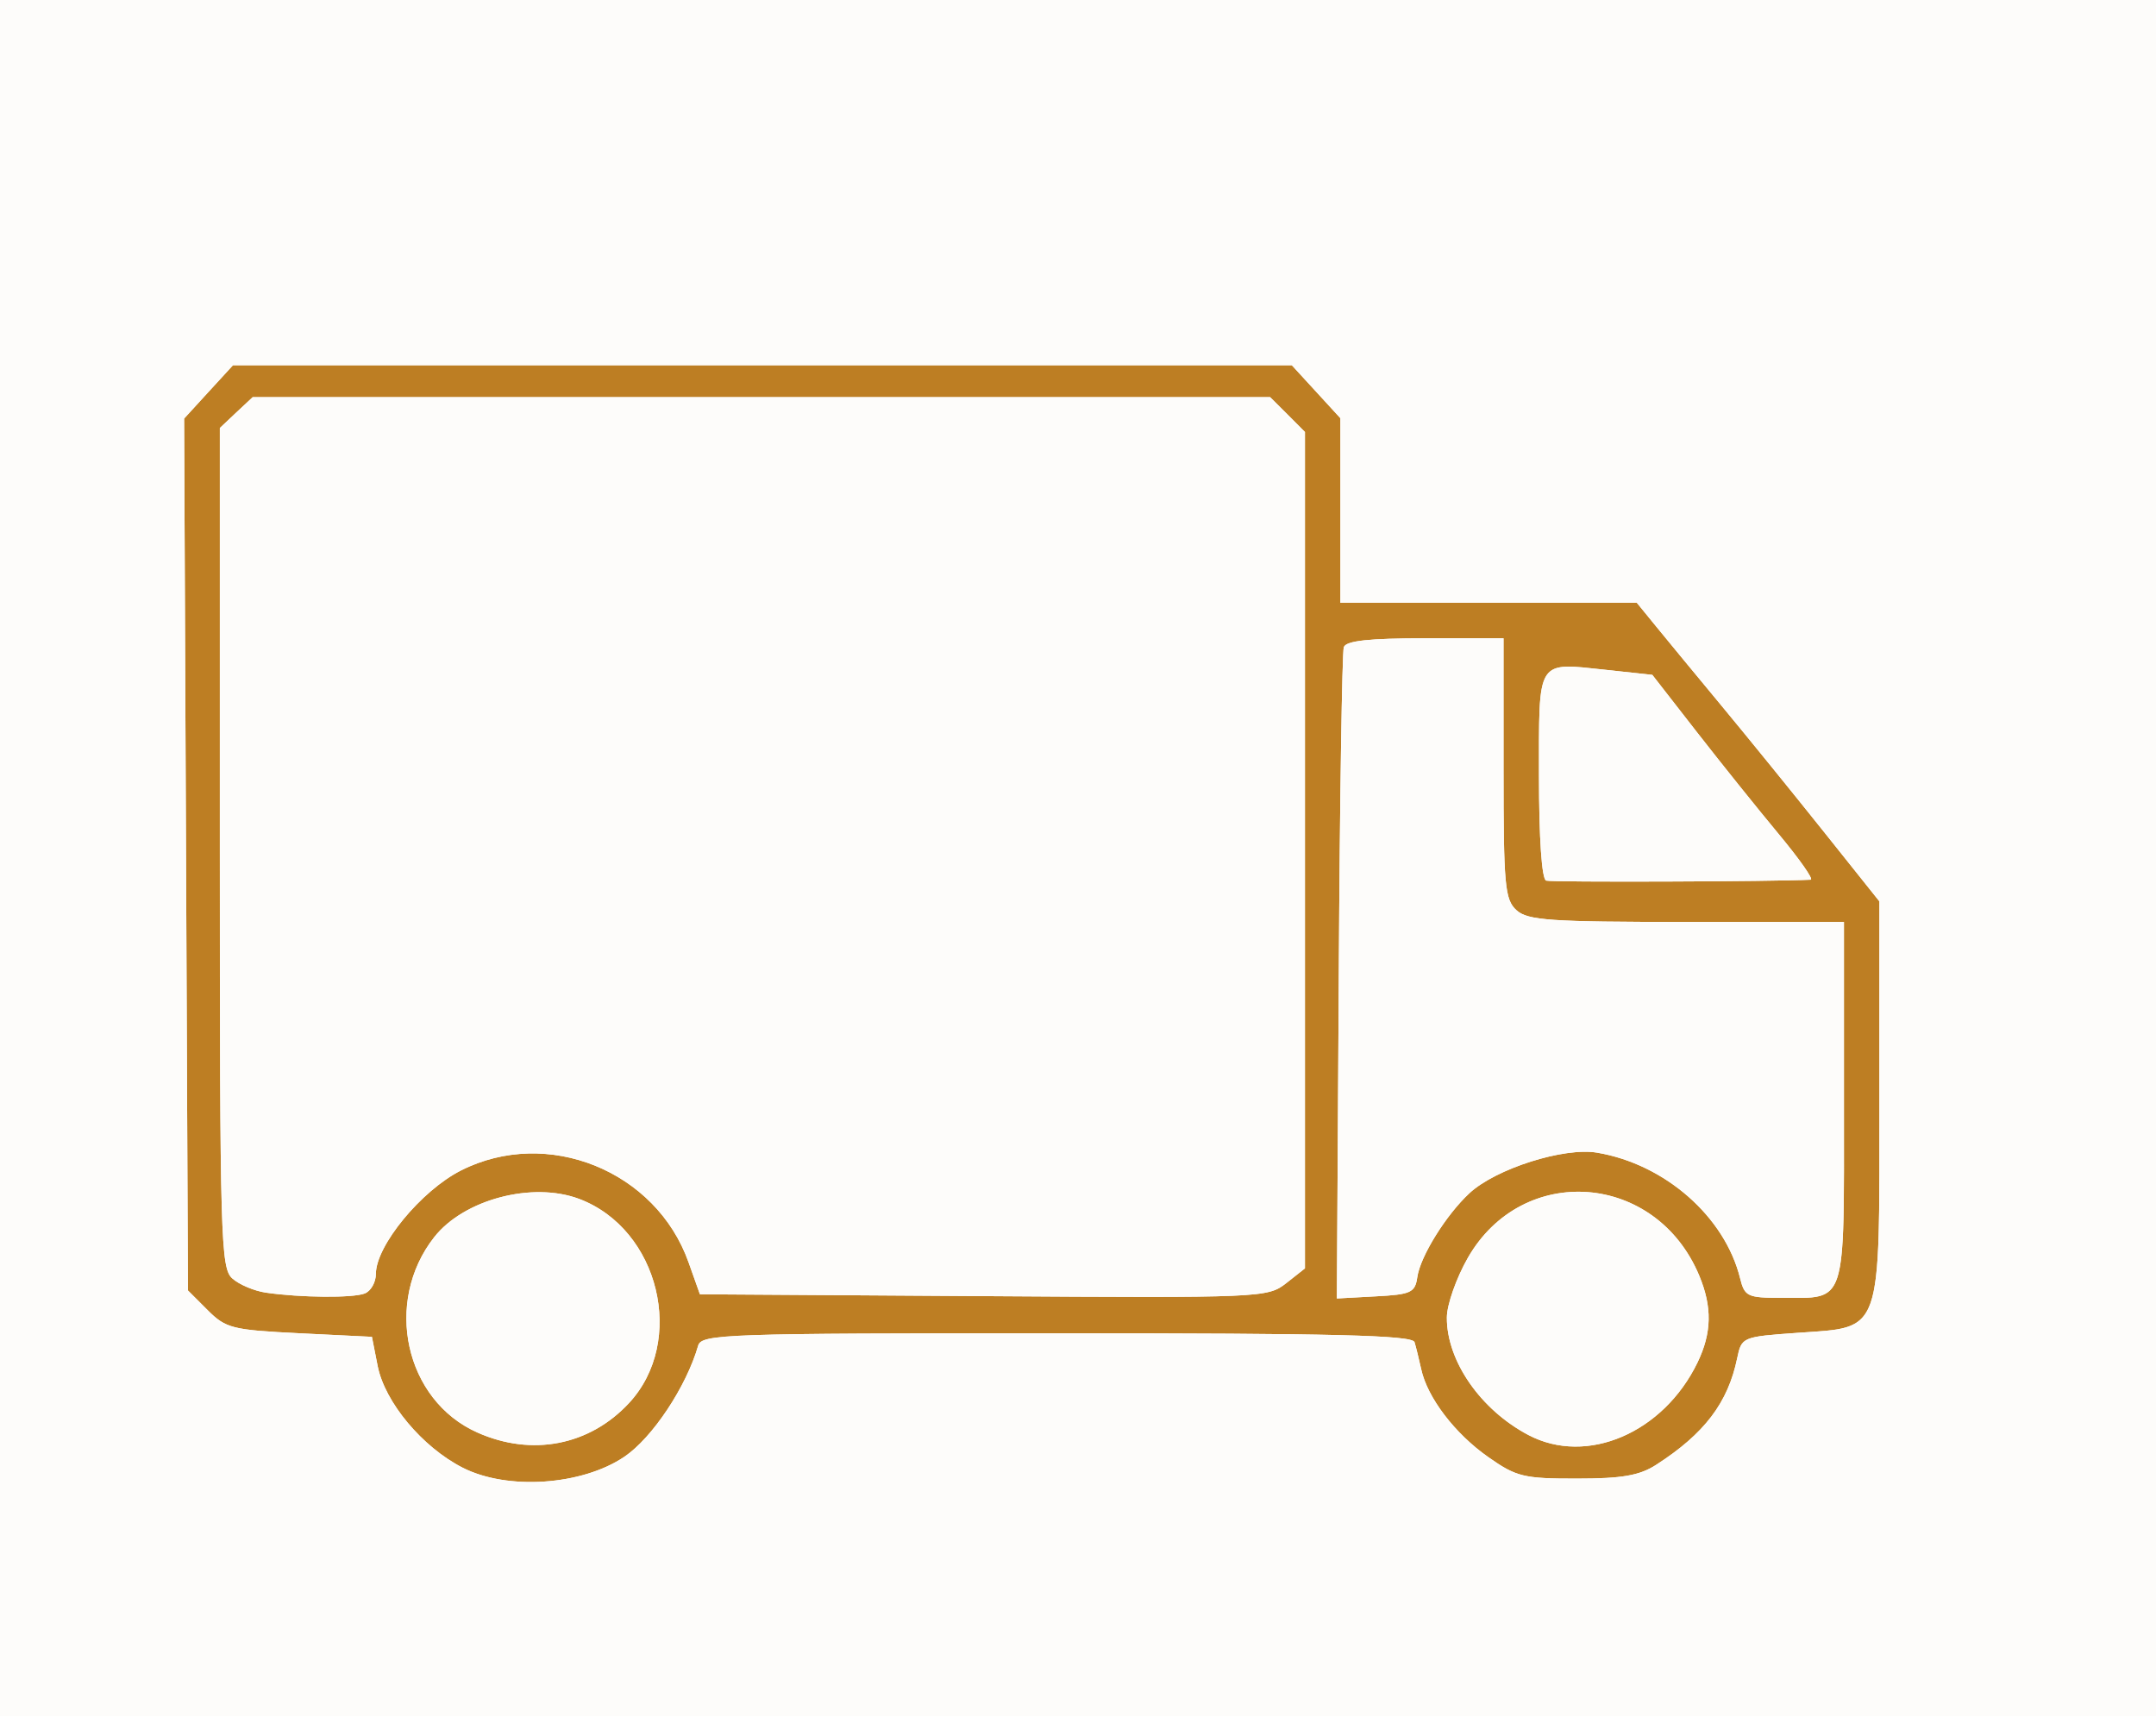
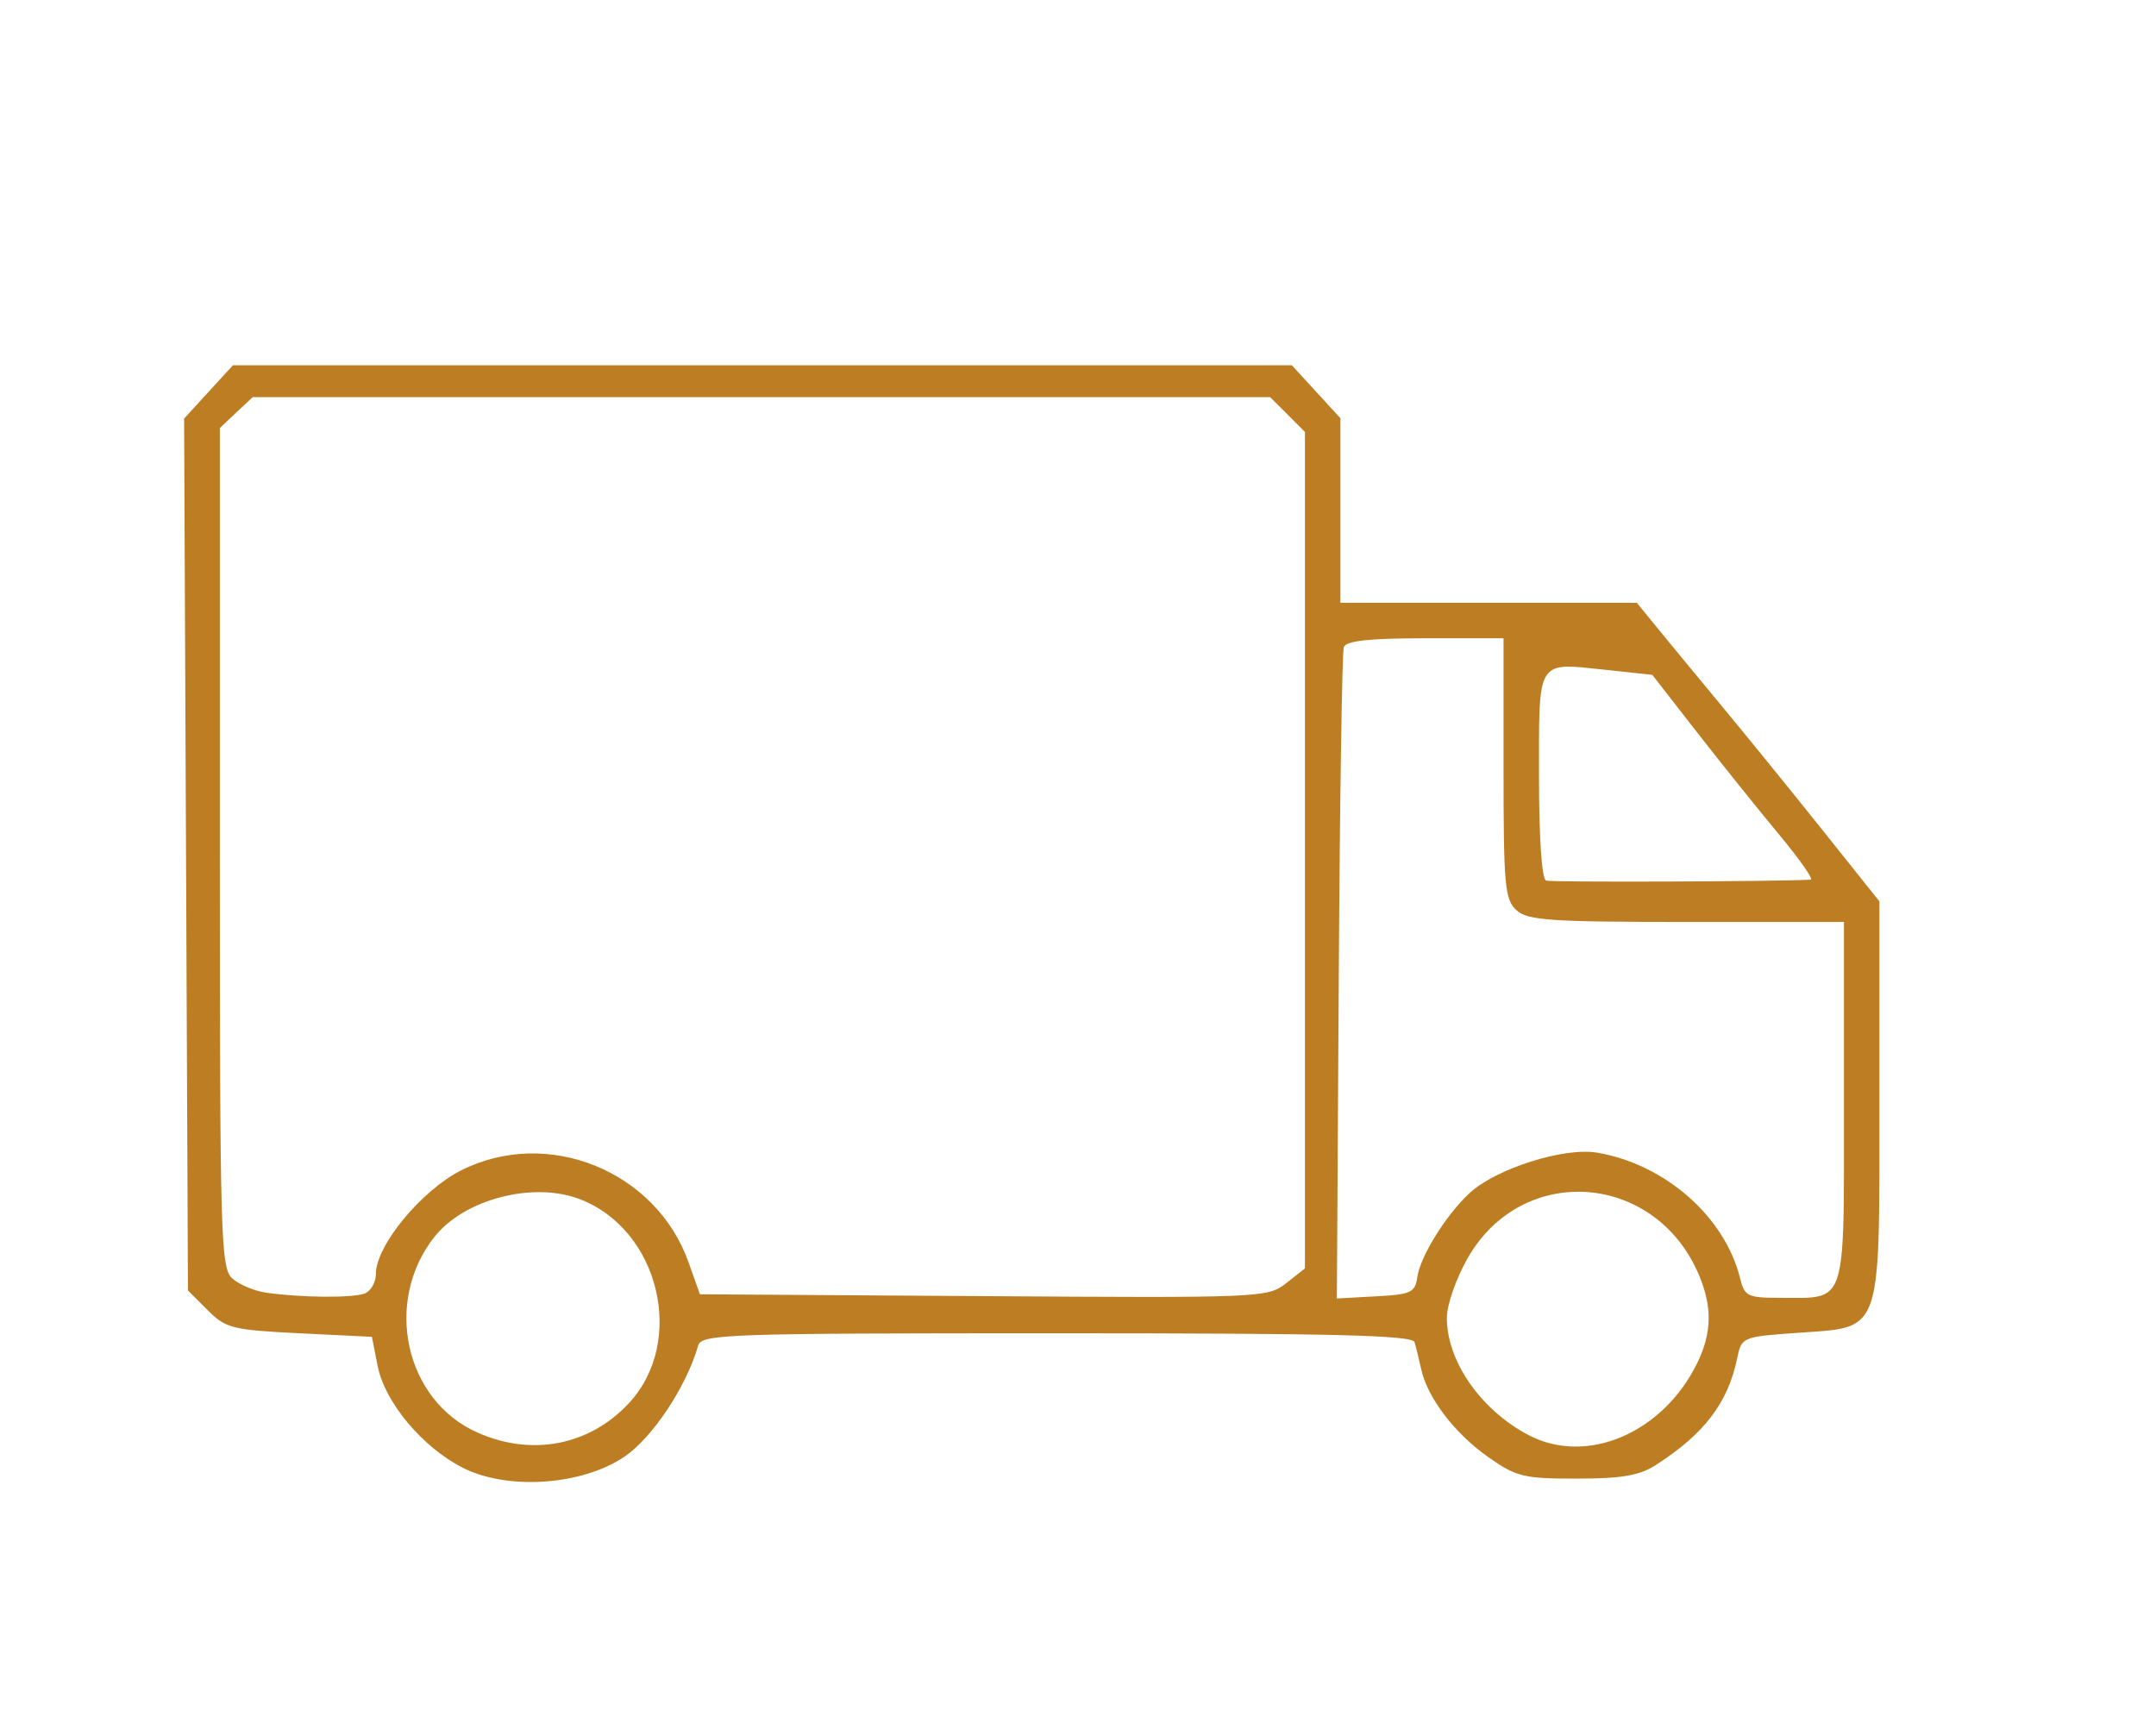
<svg xmlns="http://www.w3.org/2000/svg" width="304" height="242" viewBox="0 0 304 242">
  <g>
    <path d="M 88.04 205.41 C82.04,209.46 71.54,210.17 65.23,206.95 C59.54,204.05 54.26,197.72 53.25,192.61 L 52.44 188.50 L 42.24 188.00 C32.75,187.53 31.85,187.31 29.27,184.73 L 26.50 181.96 L 26.23 120.49 L 25.96 59.02 L 29.40 55.26 L 32.85 51.50 L 182.15 51.50 L 185.58 55.24 L 189.00 58.97 L 189.00 85.00 L 230.80 85.00 L 233.45 88.25 C234.91,90.04 239.08,95.10 242.73,99.50 C246.38,103.90 252.88,111.91 257.18,117.30 L 265.00 127.10 L 265.00 154.94 C265.00,156.34 265.00,157.68 265.00,158.97 C265.01,177.79 265.02,184.05 262.01,186.33 C260.30,187.63 257.62,187.64 253.42,187.94 C245.67,188.49 245.57,188.54 244.95,191.50 C243.65,197.80 240.33,202.17 233.50,206.56 C231.17,208.06 228.69,208.49 222.34,208.49 C214.86,208.50 213.82,208.25 209.85,205.46 C205.13,202.15 201.26,197.07 200.39,193.06 C200.08,191.65 199.66,189.94 199.45,189.25 C199.15,188.27 188.18,188.00 149.00,188.00 C102.18,188.00 98.90,188.11 98.44,189.75 C96.78,195.53 91.99,202.74 88.04,205.41 ZM 37.50 182.27 C42.41,182.98 49.72,183.04 51.42,182.39 C52.29,182.06 53.00,180.81 53.00,179.62 C53.00,175.65 59.39,167.88 65.00,165.04 C77.17,158.88 92.51,165.07 97.09,178.00 L 98.69 182.50 L 138.69 182.76 C177.92,183.02 178.75,182.98 181.35,180.94 L 184.00 178.85 L 184.00 60.91 L 181.55 58.45 L 179.09 56.00 L 35.63 56.00 L 33.31 58.17 L 31.00 60.35 L 31.00 119.52 C31.00,174.61 31.12,178.80 32.75,180.26 C33.71,181.13 35.85,182.03 37.50,182.27 ZM 188.77 137.79 L 188.50 183.09 L 194.00 182.79 C198.95,182.53 199.53,182.26 199.84,180.09 C200.26,177.15 203.89,171.31 207.21,168.23 C210.95,164.78 220.52,161.74 225.19,162.53 C234.78,164.15 243.21,171.56 245.36,180.25 C245.99,182.80 246.41,183.00 251.08,183.00 C251.55,183.00 251.99,183.00 252.40,183.01 C254.85,183.03 256.51,183.04 257.64,182.27 C260.02,180.65 260.02,175.52 260.00,159.53 C260.00,158.25 260.00,156.89 260.00,155.46 L 260.00 130.00 L 237.83 130.00 C218.60,130.00 215.41,129.78 213.83,128.35 C212.18,126.86 212.00,124.85 212.00,108.35 L 212.00 90.00 L 200.97 90.00 C193.05,90.00 189.81,90.35 189.48,91.25 C189.24,91.94 188.91,112.88 188.77,137.79 ZM 215.50 202.34 C223.75,206.69 234.55,202.05 239.36,192.10 C241.37,187.92 241.44,184.30 239.59,179.86 C233.51,165.31 214.70,163.87 206.97,177.36 C205.35,180.19 204.01,183.98 204.01,185.79 C203.99,191.91 208.77,198.79 215.50,202.34 ZM 67.31 201.99 C74.98,205.41 83.12,203.83 88.68,197.85 C96.79,189.13 92.95,173.32 81.68,169.06 C75.09,166.57 65.41,169.12 61.23,174.44 C54.04,183.58 57.10,197.46 67.31,201.99 ZM 218.01 124.17 C218.76,124.42 250.21,124.31 255.31,124.04 C255.76,124.02 253.73,121.13 250.81,117.62 C247.89,114.11 242.68,107.62 239.24,103.20 L 232.98 95.16 L 226.51 94.46 C226.11,94.42 225.72,94.38 225.35,94.34 C221.85,93.95 219.81,93.73 218.63,94.63 C216.99,95.87 216.99,99.29 217.00,107.44 C217.00,108.06 217.00,108.71 217.00,109.39 C217.00,118.19 217.39,123.96 218.01,124.17 Z" fill="rgb(189,126,35)" />
-     <path d="M 0.00 121.00 L 0.00 0.00 L 152.00 0.00 L 304.00 0.00 L 304.00 121.00 L 304.00 242.00 L 152.00 242.00 L 0.00 242.00 L 0.00 121.00 ZM 88.04 205.41 C91.99,202.74 96.78,195.53 98.44,189.75 C98.90,188.11 102.18,188.00 149.00,188.00 C188.18,188.00 199.15,188.27 199.45,189.25 C199.66,189.94 200.08,191.65 200.39,193.06 C201.26,197.07 205.13,202.15 209.85,205.46 C213.82,208.25 214.86,208.50 222.34,208.49 C228.69,208.49 231.17,208.06 233.50,206.56 C240.33,202.17 243.65,197.80 244.95,191.50 C245.57,188.54 245.67,188.49 253.42,187.94 C265.53,187.08 265.00,188.58 265.00,154.94 L 265.00 127.10 L 257.18 117.30 C252.88,111.91 246.38,103.90 242.73,99.50 C239.08,95.10 234.91,90.04 233.45,88.25 L 230.80 85.00 L 209.90 85.00 L 189.00 85.00 L 189.00 71.99 L 189.00 58.97 L 185.58 55.24 L 182.15 51.50 L 107.50 51.50 L 32.85 51.50 L 29.40 55.26 L 25.96 59.02 L 26.23 120.49 L 26.50 181.96 L 29.27 184.73 C31.85,187.31 32.75,187.53 42.24,188.00 L 52.44 188.50 L 53.25 192.61 C54.26,197.72 59.54,204.05 65.23,206.95 C71.54,210.17 82.04,209.46 88.04,205.41 ZM 67.31 201.99 C57.10,197.46 54.04,183.58 61.23,174.44 C65.41,169.12 75.09,166.57 81.68,169.06 C92.95,173.32 96.79,189.13 88.68,197.85 C83.12,203.83 74.98,205.41 67.31,201.99 ZM 215.50 202.34 C208.77,198.79 203.99,191.91 204.01,185.79 C204.01,183.98 205.35,180.19 206.97,177.36 C214.70,163.87 233.51,165.31 239.59,179.86 C241.44,184.30 241.37,187.92 239.36,192.10 C234.55,202.05 223.75,206.69 215.50,202.34 ZM 37.50 182.27 C35.85,182.03 33.71,181.13 32.75,180.26 C31.12,178.80 31.00,174.61 31.00,119.52 L 31.00 60.35 L 33.31 58.17 L 35.63 56.00 L 107.36 56.00 L 179.09 56.00 L 181.55 58.45 L 184.00 60.91 L 184.00 119.88 L 184.00 178.85 L 181.35 180.94 C178.75,182.98 177.92,183.02 138.69,182.76 L 98.69 182.50 L 97.09 178.00 C92.51,165.07 77.17,158.88 65.00,165.04 C59.39,167.88 53.00,175.65 53.00,179.62 C53.00,180.81 52.29,182.06 51.42,182.39 C49.72,183.04 42.41,182.98 37.50,182.27 ZM 188.77 137.79 C188.91,112.88 189.24,91.94 189.48,91.25 C189.81,90.35 193.05,90.00 200.97,90.00 L 212.00 90.00 L 212.00 108.35 C212.00,124.85 212.18,126.86 213.83,128.35 C215.41,129.78 218.60,130.00 237.83,130.00 L 260.00 130.00 L 260.00 155.46 C260.00,184.50 260.49,183.00 251.08,183.00 C246.41,183.00 245.99,182.80 245.36,180.25 C243.21,171.56 234.78,164.15 225.19,162.53 C220.52,161.74 210.95,164.78 207.21,168.23 C203.89,171.31 200.26,177.15 199.84,180.09 C199.53,182.26 198.95,182.53 194.00,182.79 L 188.50 183.09 L 188.77 137.79 ZM 218.01 124.17 C217.39,123.96 217.00,118.19 217.00,109.39 C217.00,92.74 216.58,93.40 226.51,94.46 L 232.98 95.16 L 239.24 103.20 C242.68,107.62 247.89,114.11 250.81,117.62 C253.73,121.13 255.76,124.02 255.31,124.04 C250.21,124.31 218.76,124.42 218.01,124.17 Z" fill="rgb(253,252,250)" />
  </g>
</svg>
